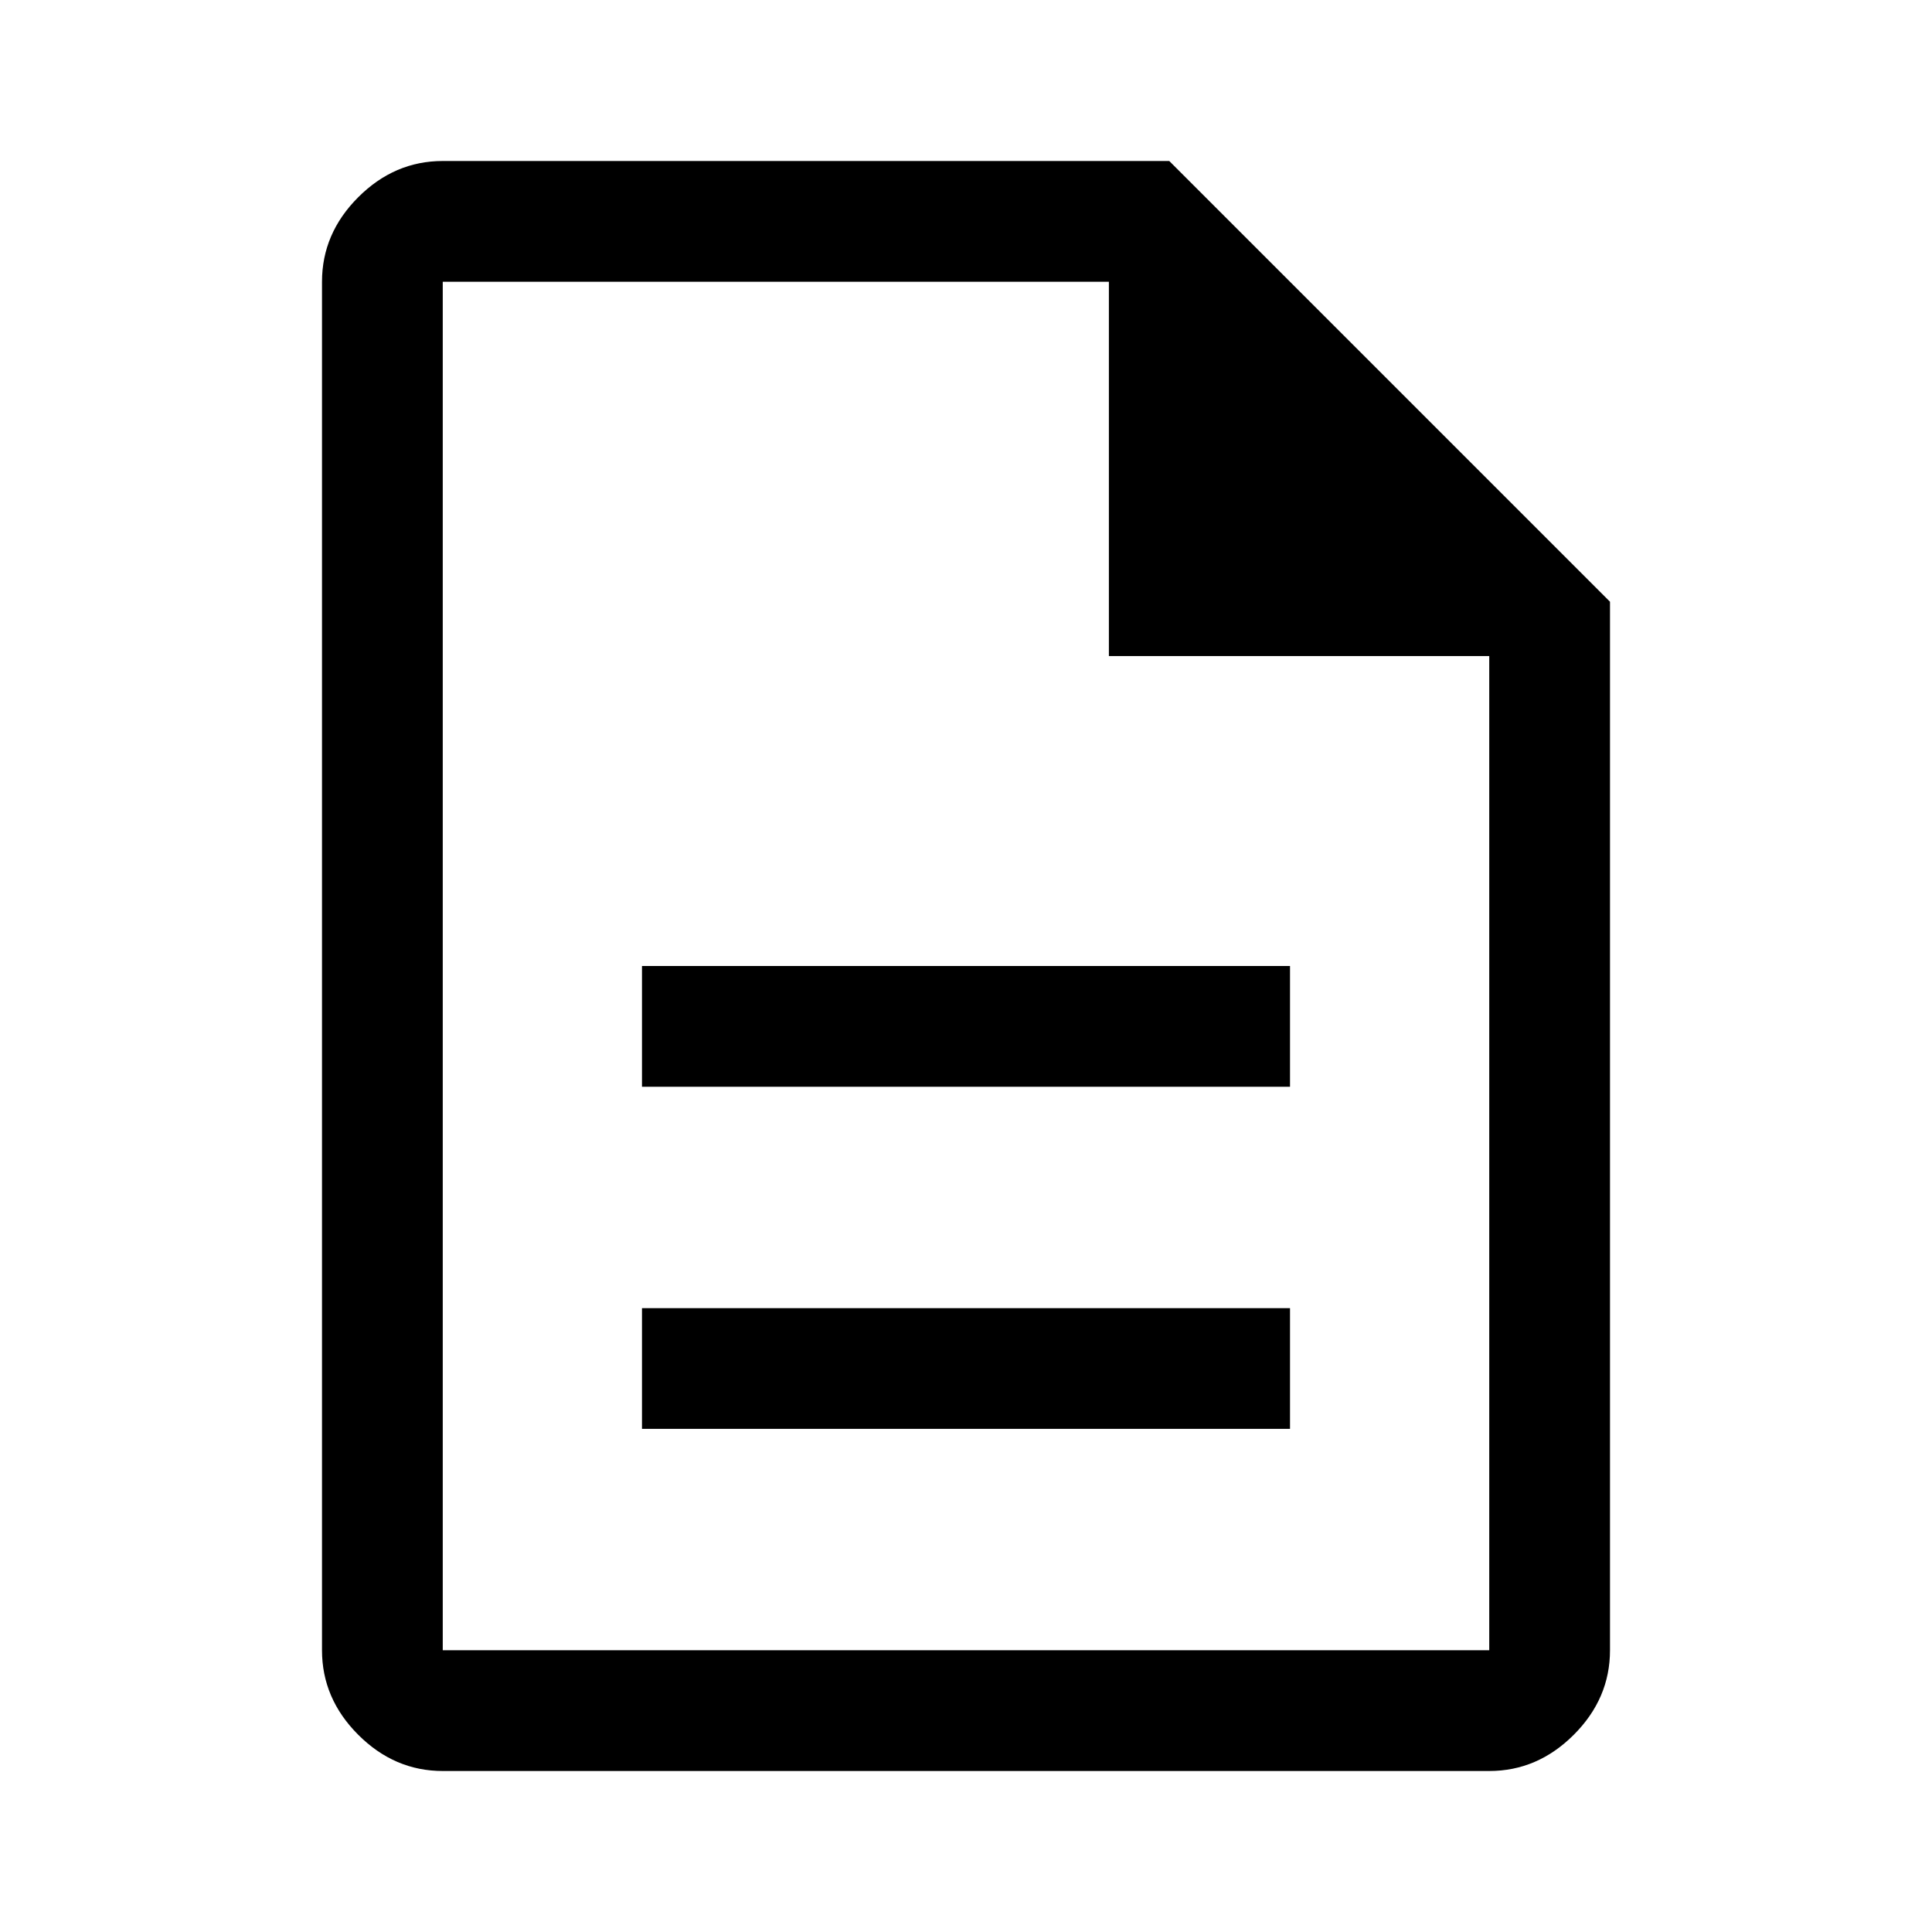
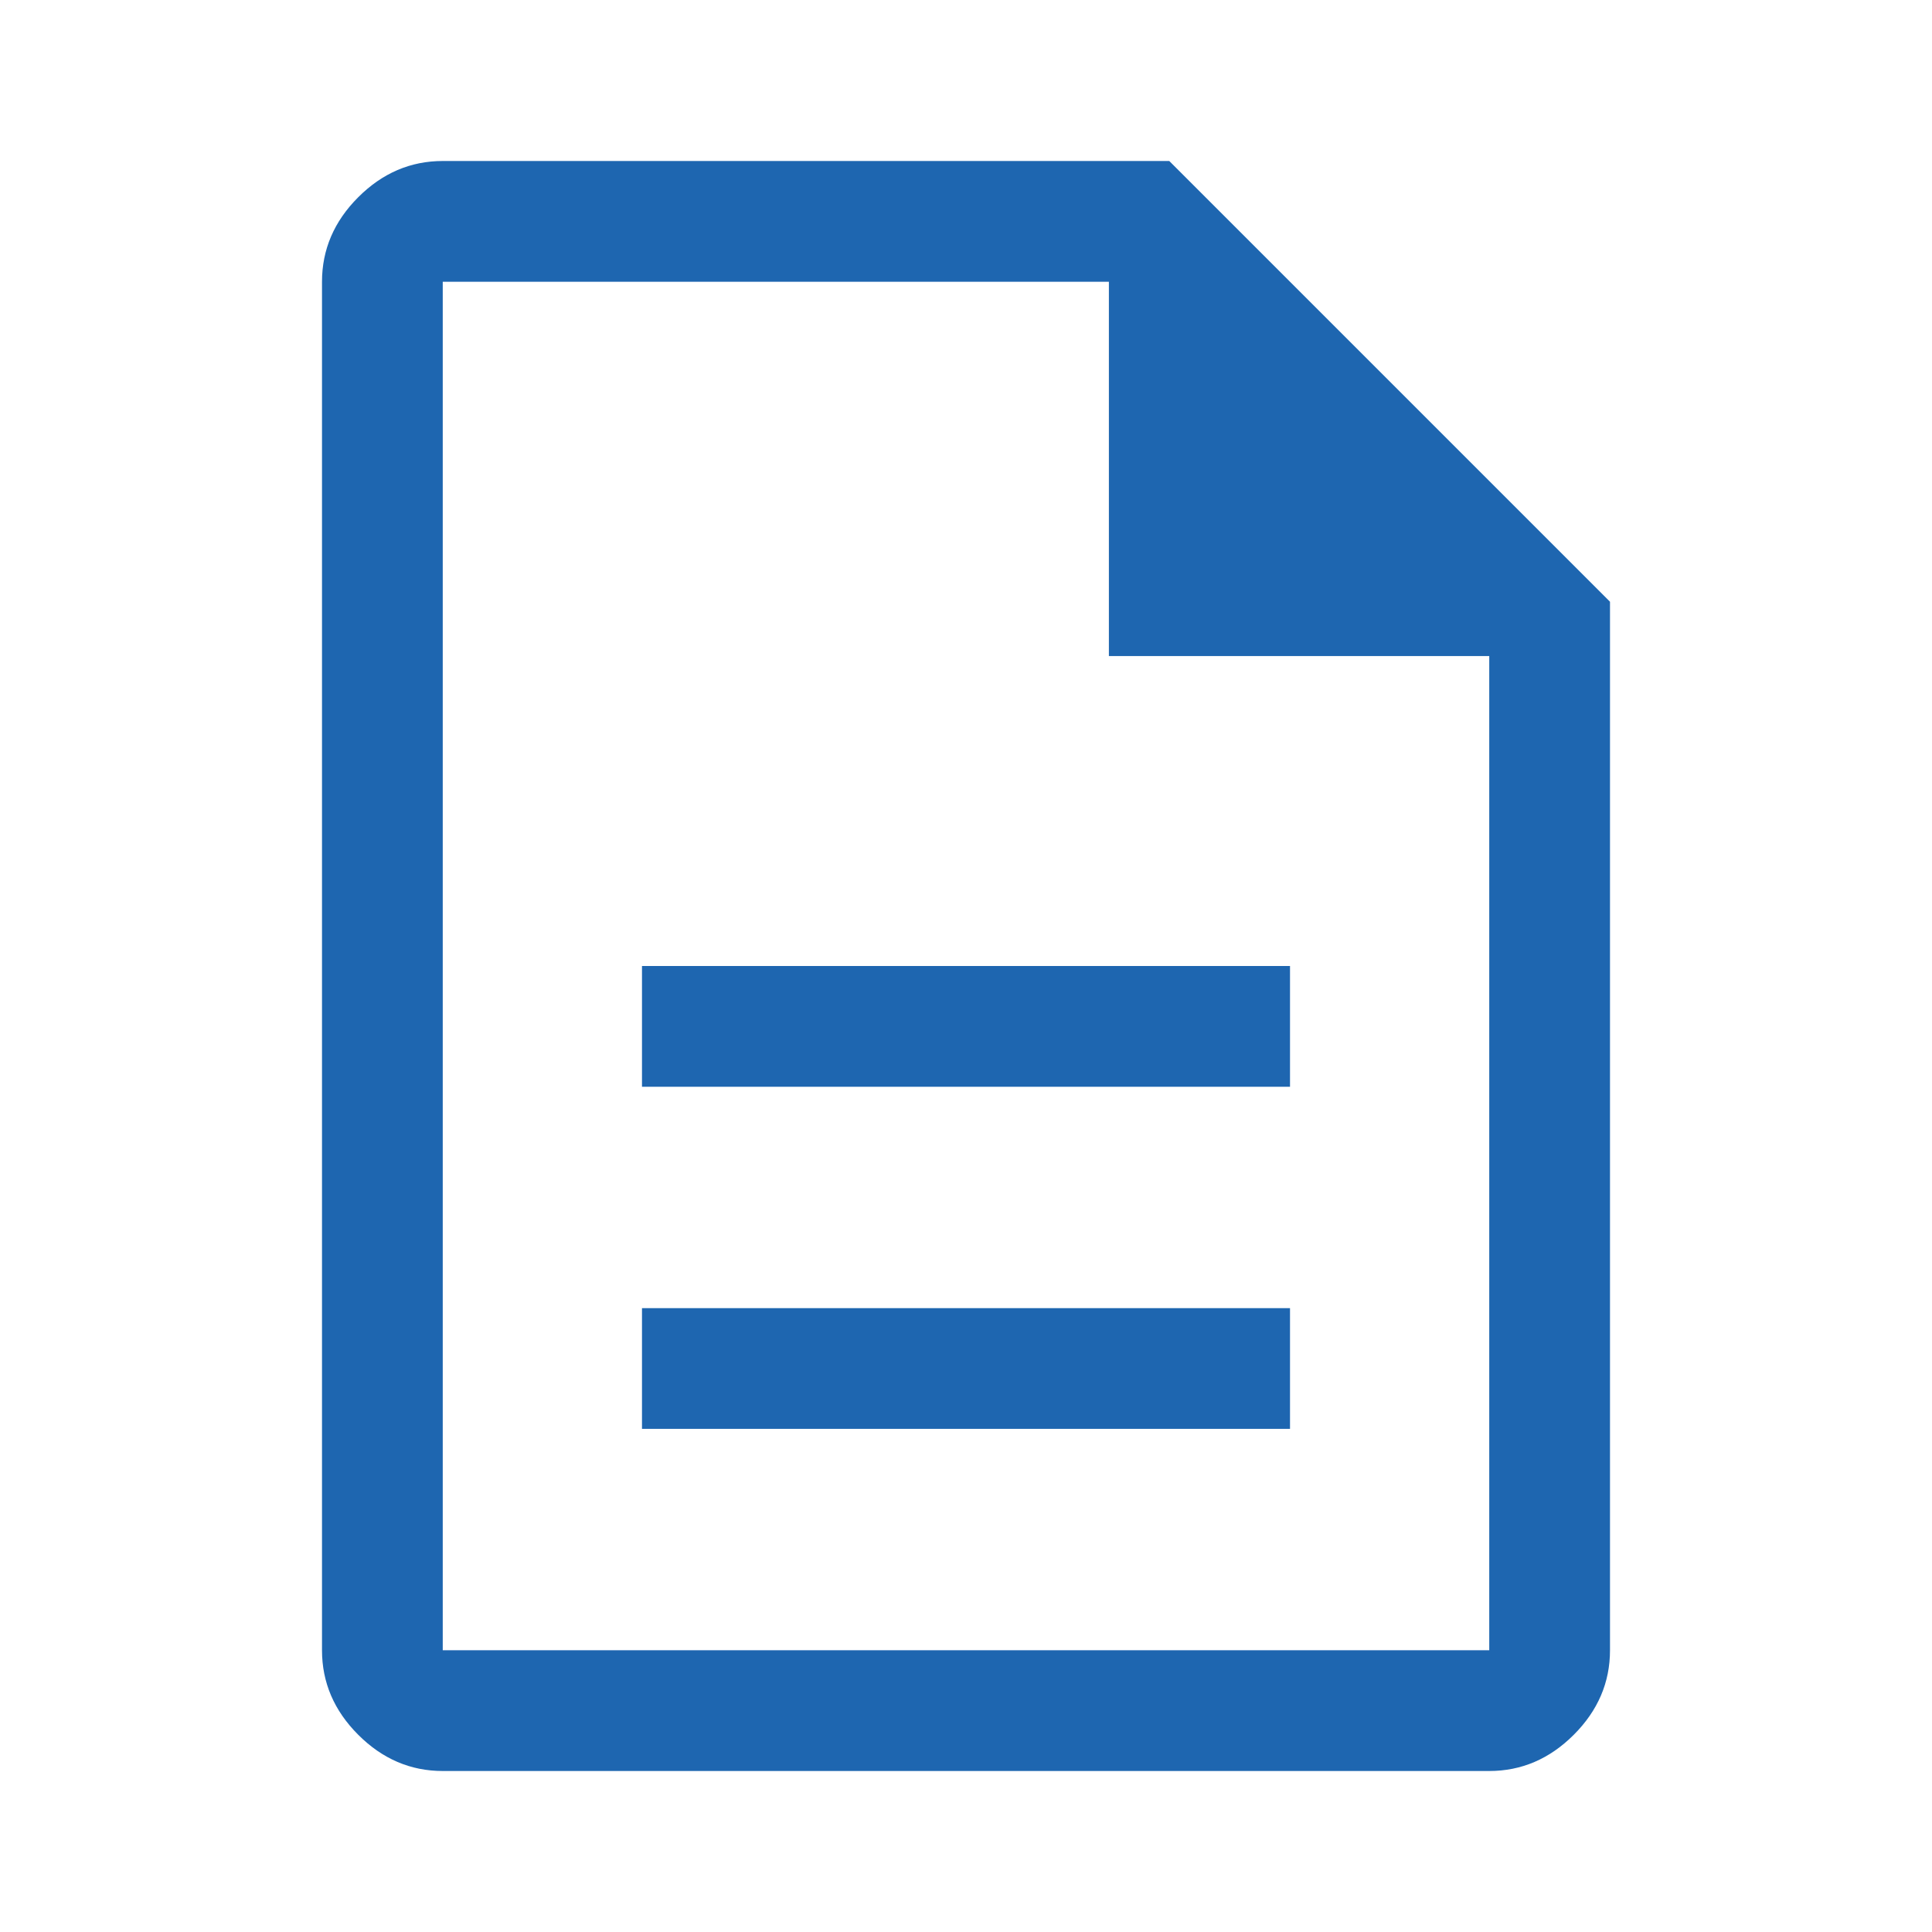
- <svg xmlns="http://www.w3.org/2000/svg" height="48" width="48">
+ <svg xmlns="http://www.w3.org/2000/svg" height="48" width="48" fill="#1e66b0">
  <path d="M15.95 35.5h16.1v-3h-16.1Zm0-8.5h16.1v-3h-16.1ZM11 44q-1.2 0-2.1-.9Q8 42.2 8 41V7q0-1.2.9-2.1Q9.8 4 11 4h18.05L40 14.95V41q0 1.2-.9 2.1-.9.9-2.1.9Zm16.55-27.7V7H11v34h26V16.3ZM11 7v9.3V7v34V7Z" />
</svg>
